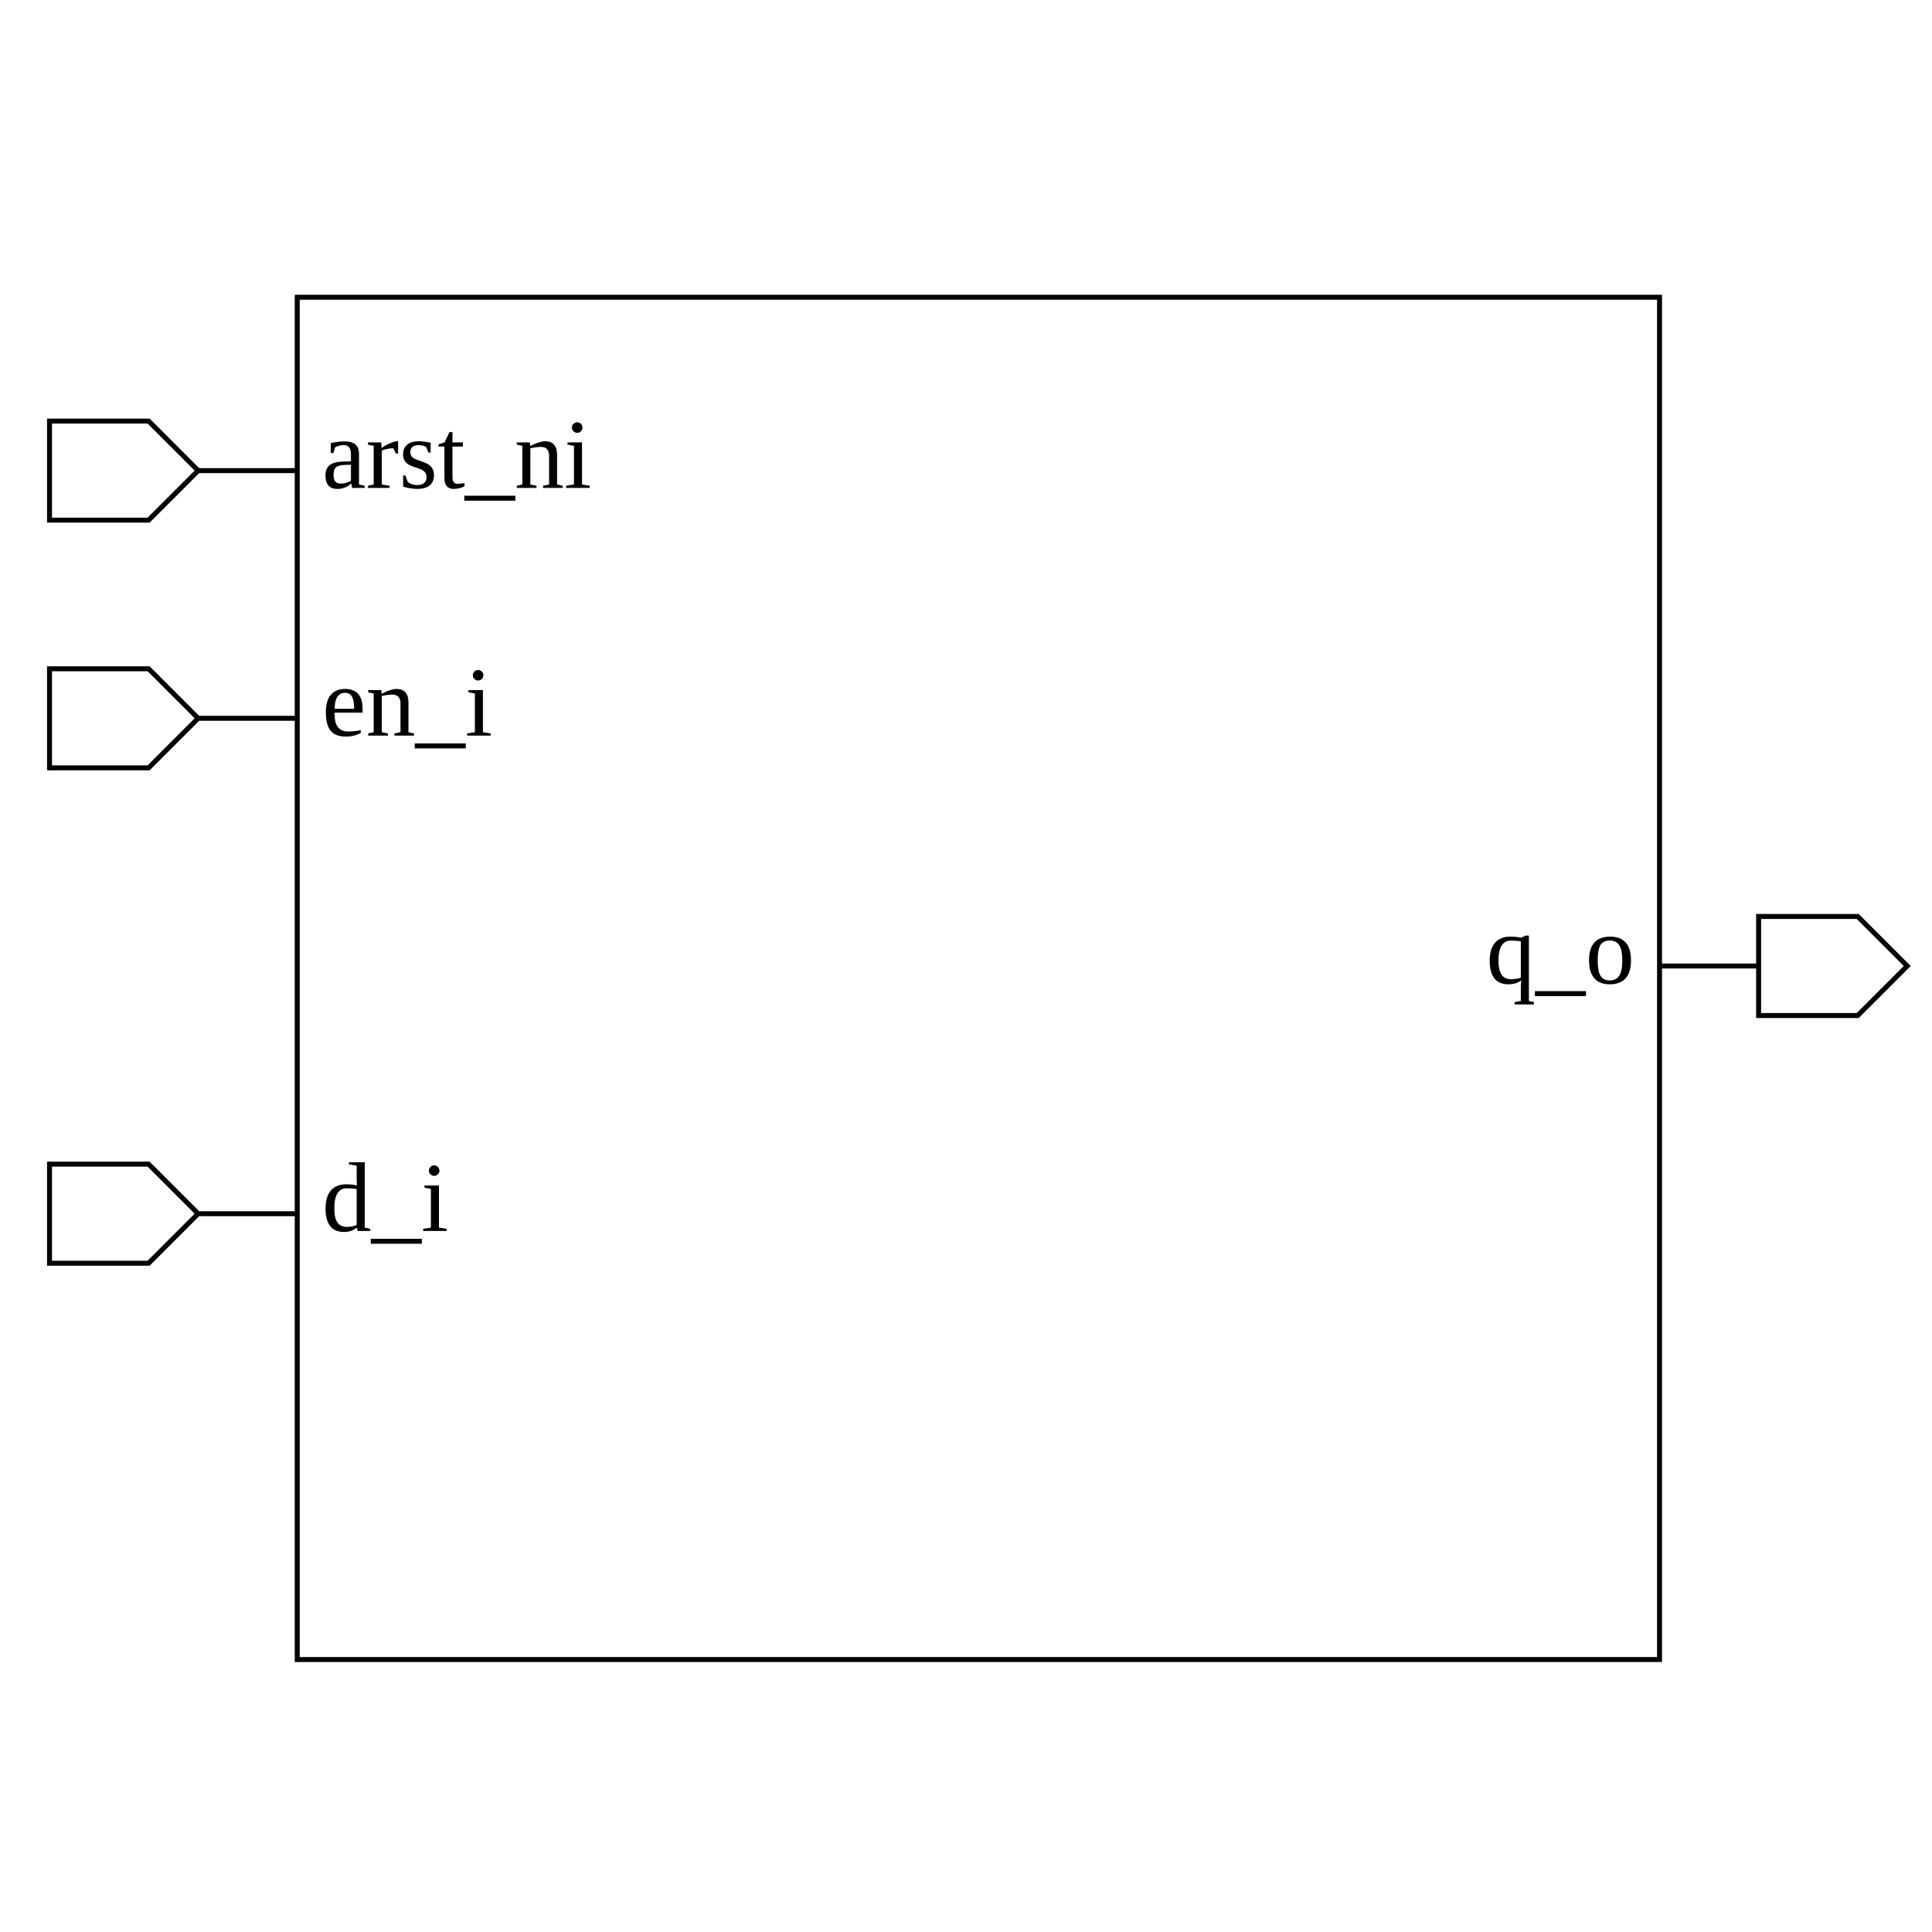
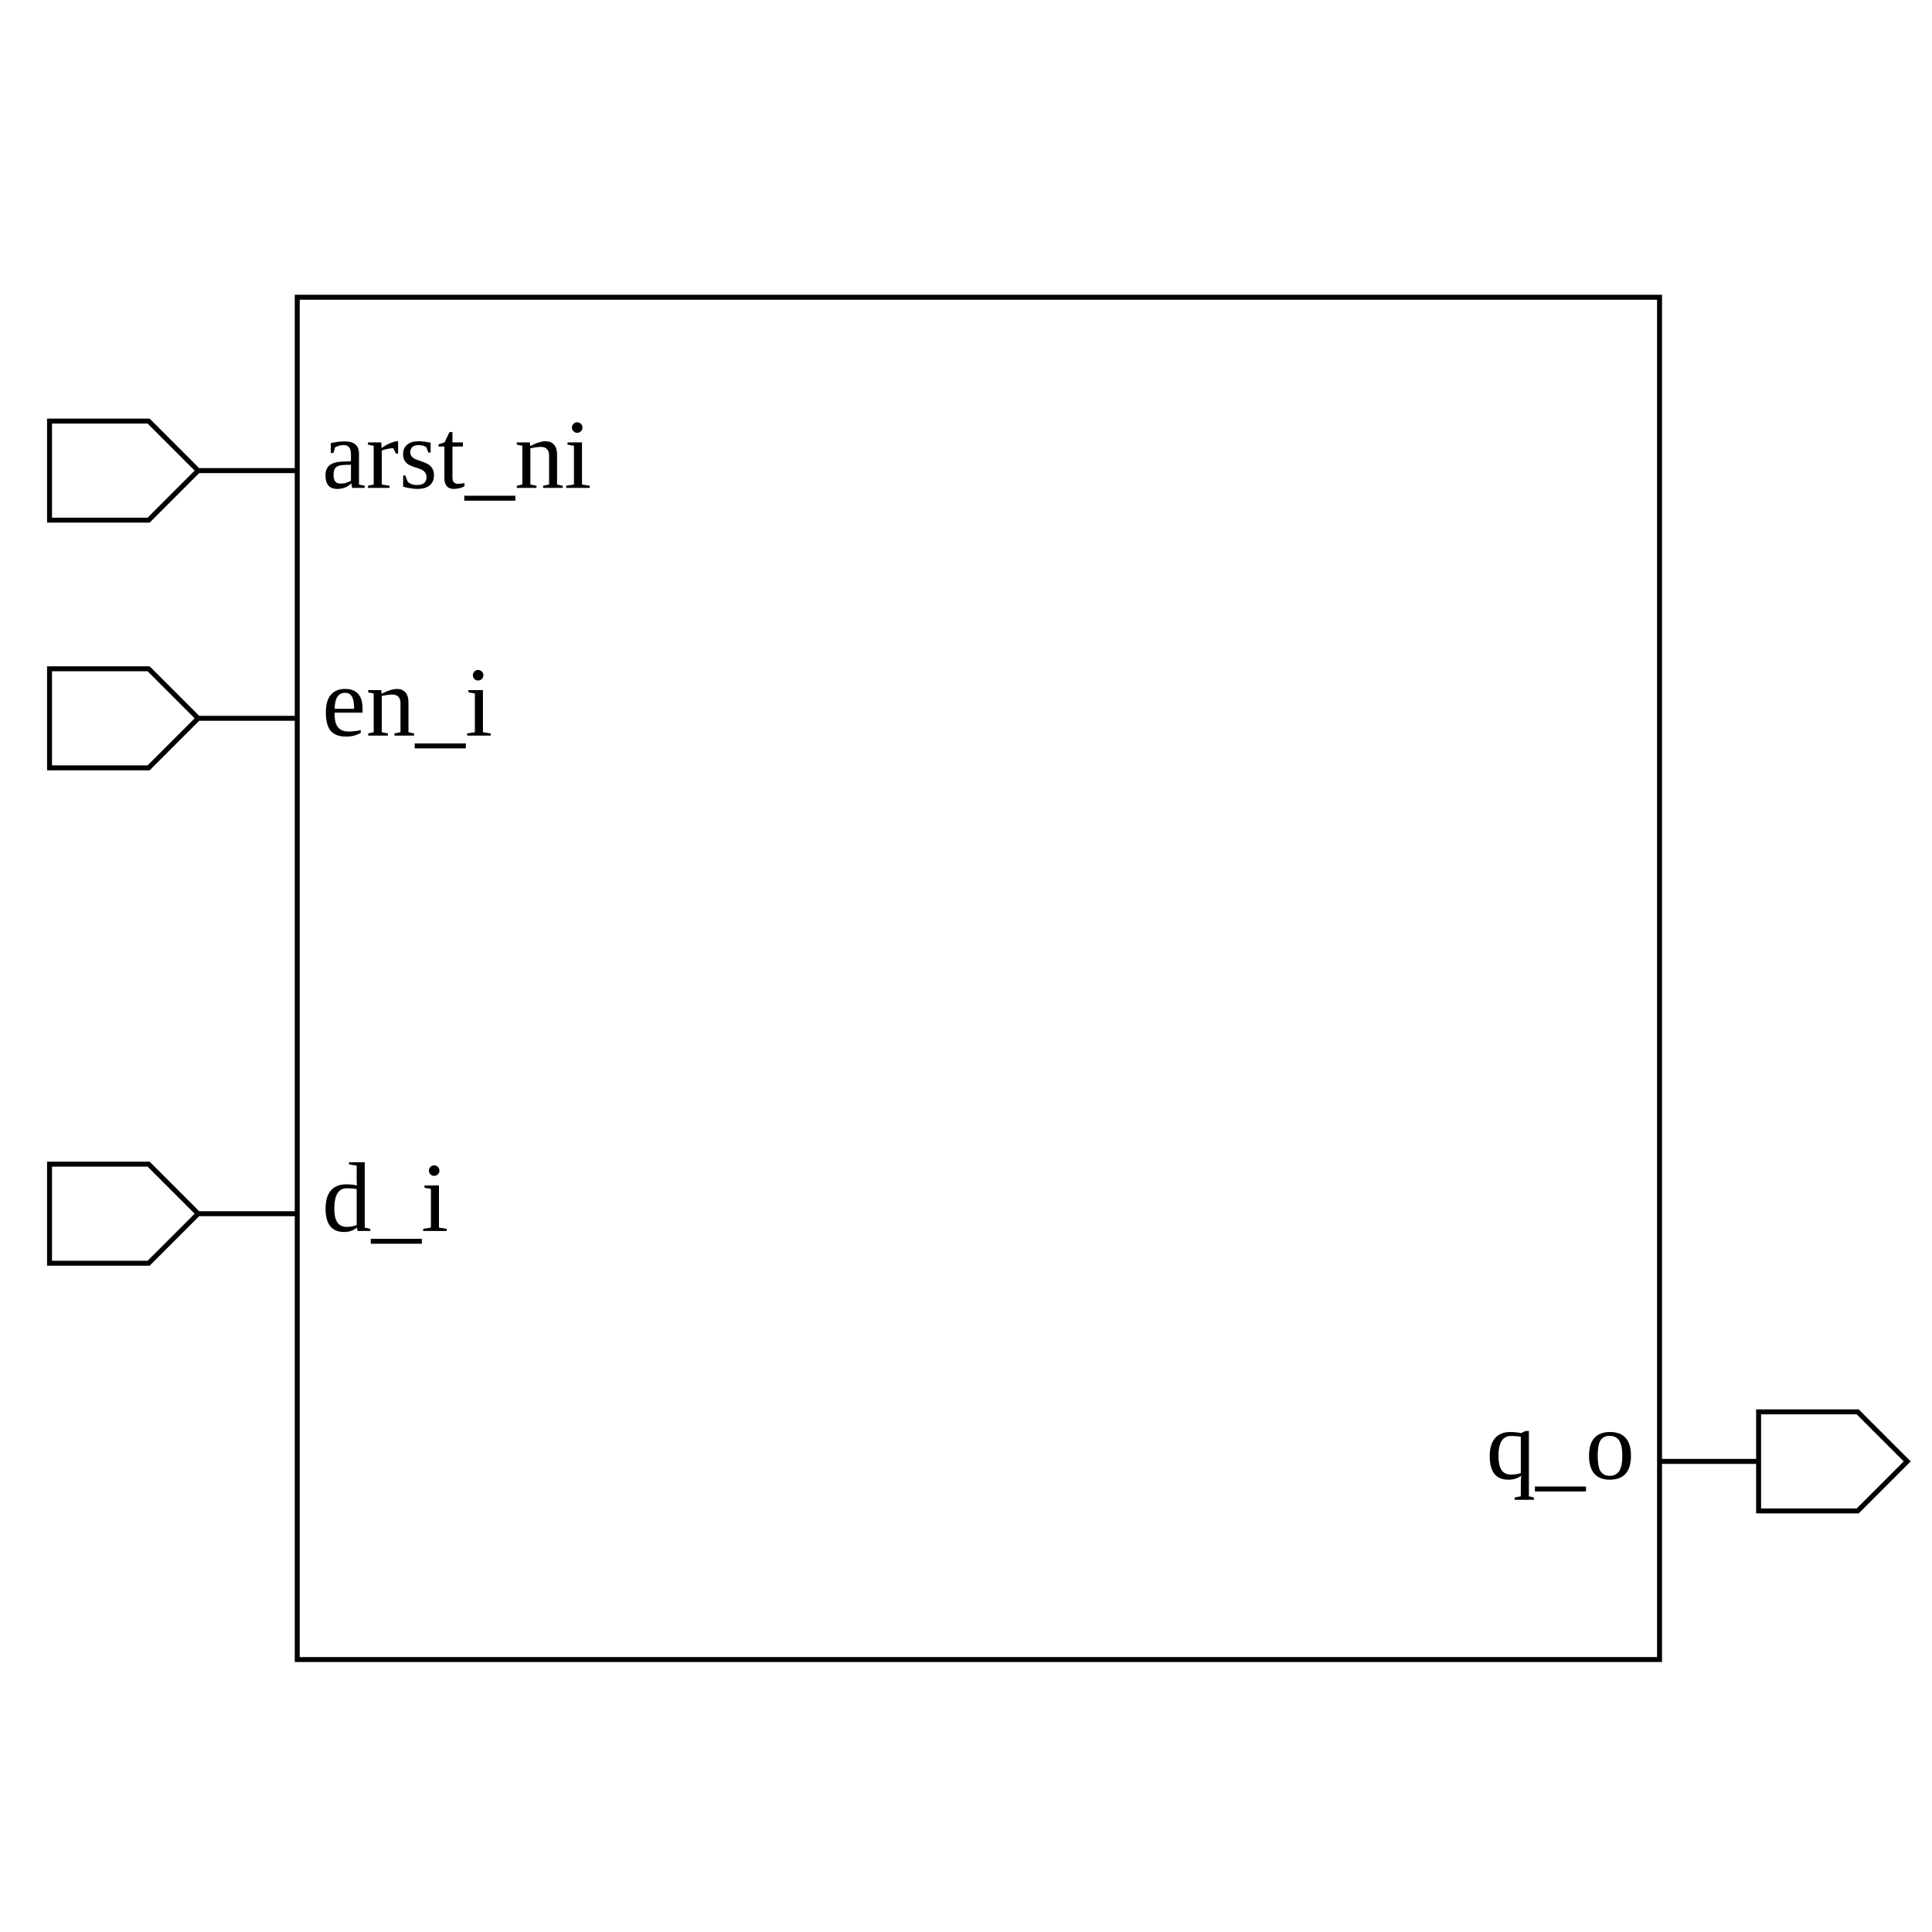
<svg xmlns="http://www.w3.org/2000/svg" height="390" width="390">
  <rect width="100%" height="100%" x="0" y="0" style="fill:white;stroke:white;stroke-width:0" />
  <g style="fill:white;stroke:black;stroke-width:1">
    <rect width="275" height="275" x="60" y="60" />
    <polygon points="10,95 10,85 30,85 40,95 60,95 40,95 30,105 10,105 10,95" />
    <text x="65" y="85" dominant-baseline="hanging" text-anchor="start" font-size="20" style="fill:black;stroke:black;stroke-width:0">arst_ni</text>
    <polygon points="10,145 10,135 30,135 40,145 60,145 40,145 30,155 10,155 10,145" />
    <text x="65" y="135" dominant-baseline="hanging" text-anchor="start" font-size="20" style="fill:black;stroke:black;stroke-width:0">en_i</text>
    <polygon points="10,245 10,235 30,235 40,245 60,245 40,245 30,255 10,255 10,245" />
    <text x="65" y="235" dominant-baseline="hanging" text-anchor="start" font-size="20" style="fill:black;stroke:black;stroke-width:0">d_i</text>
-     <polygon points="335,195 355,195 355,185 375,185 385,195 375,205 355,205 355,195 335,195" />
-     <text x="330" y="185" dominant-baseline="hanging" text-anchor="end" font-size="20" style="fill:black;stroke:black;stroke-width:0">q_o</text>
+     <polygon points="335,295 355,295 355,285 375,285 385,295 375,305 355,305 355,295 335,295" />
+     <text x="330" y="285" dominant-baseline="hanging" text-anchor="end" font-size="20" style="fill:black;stroke:black;stroke-width:0">q_o</text>
  </g>
</svg>
